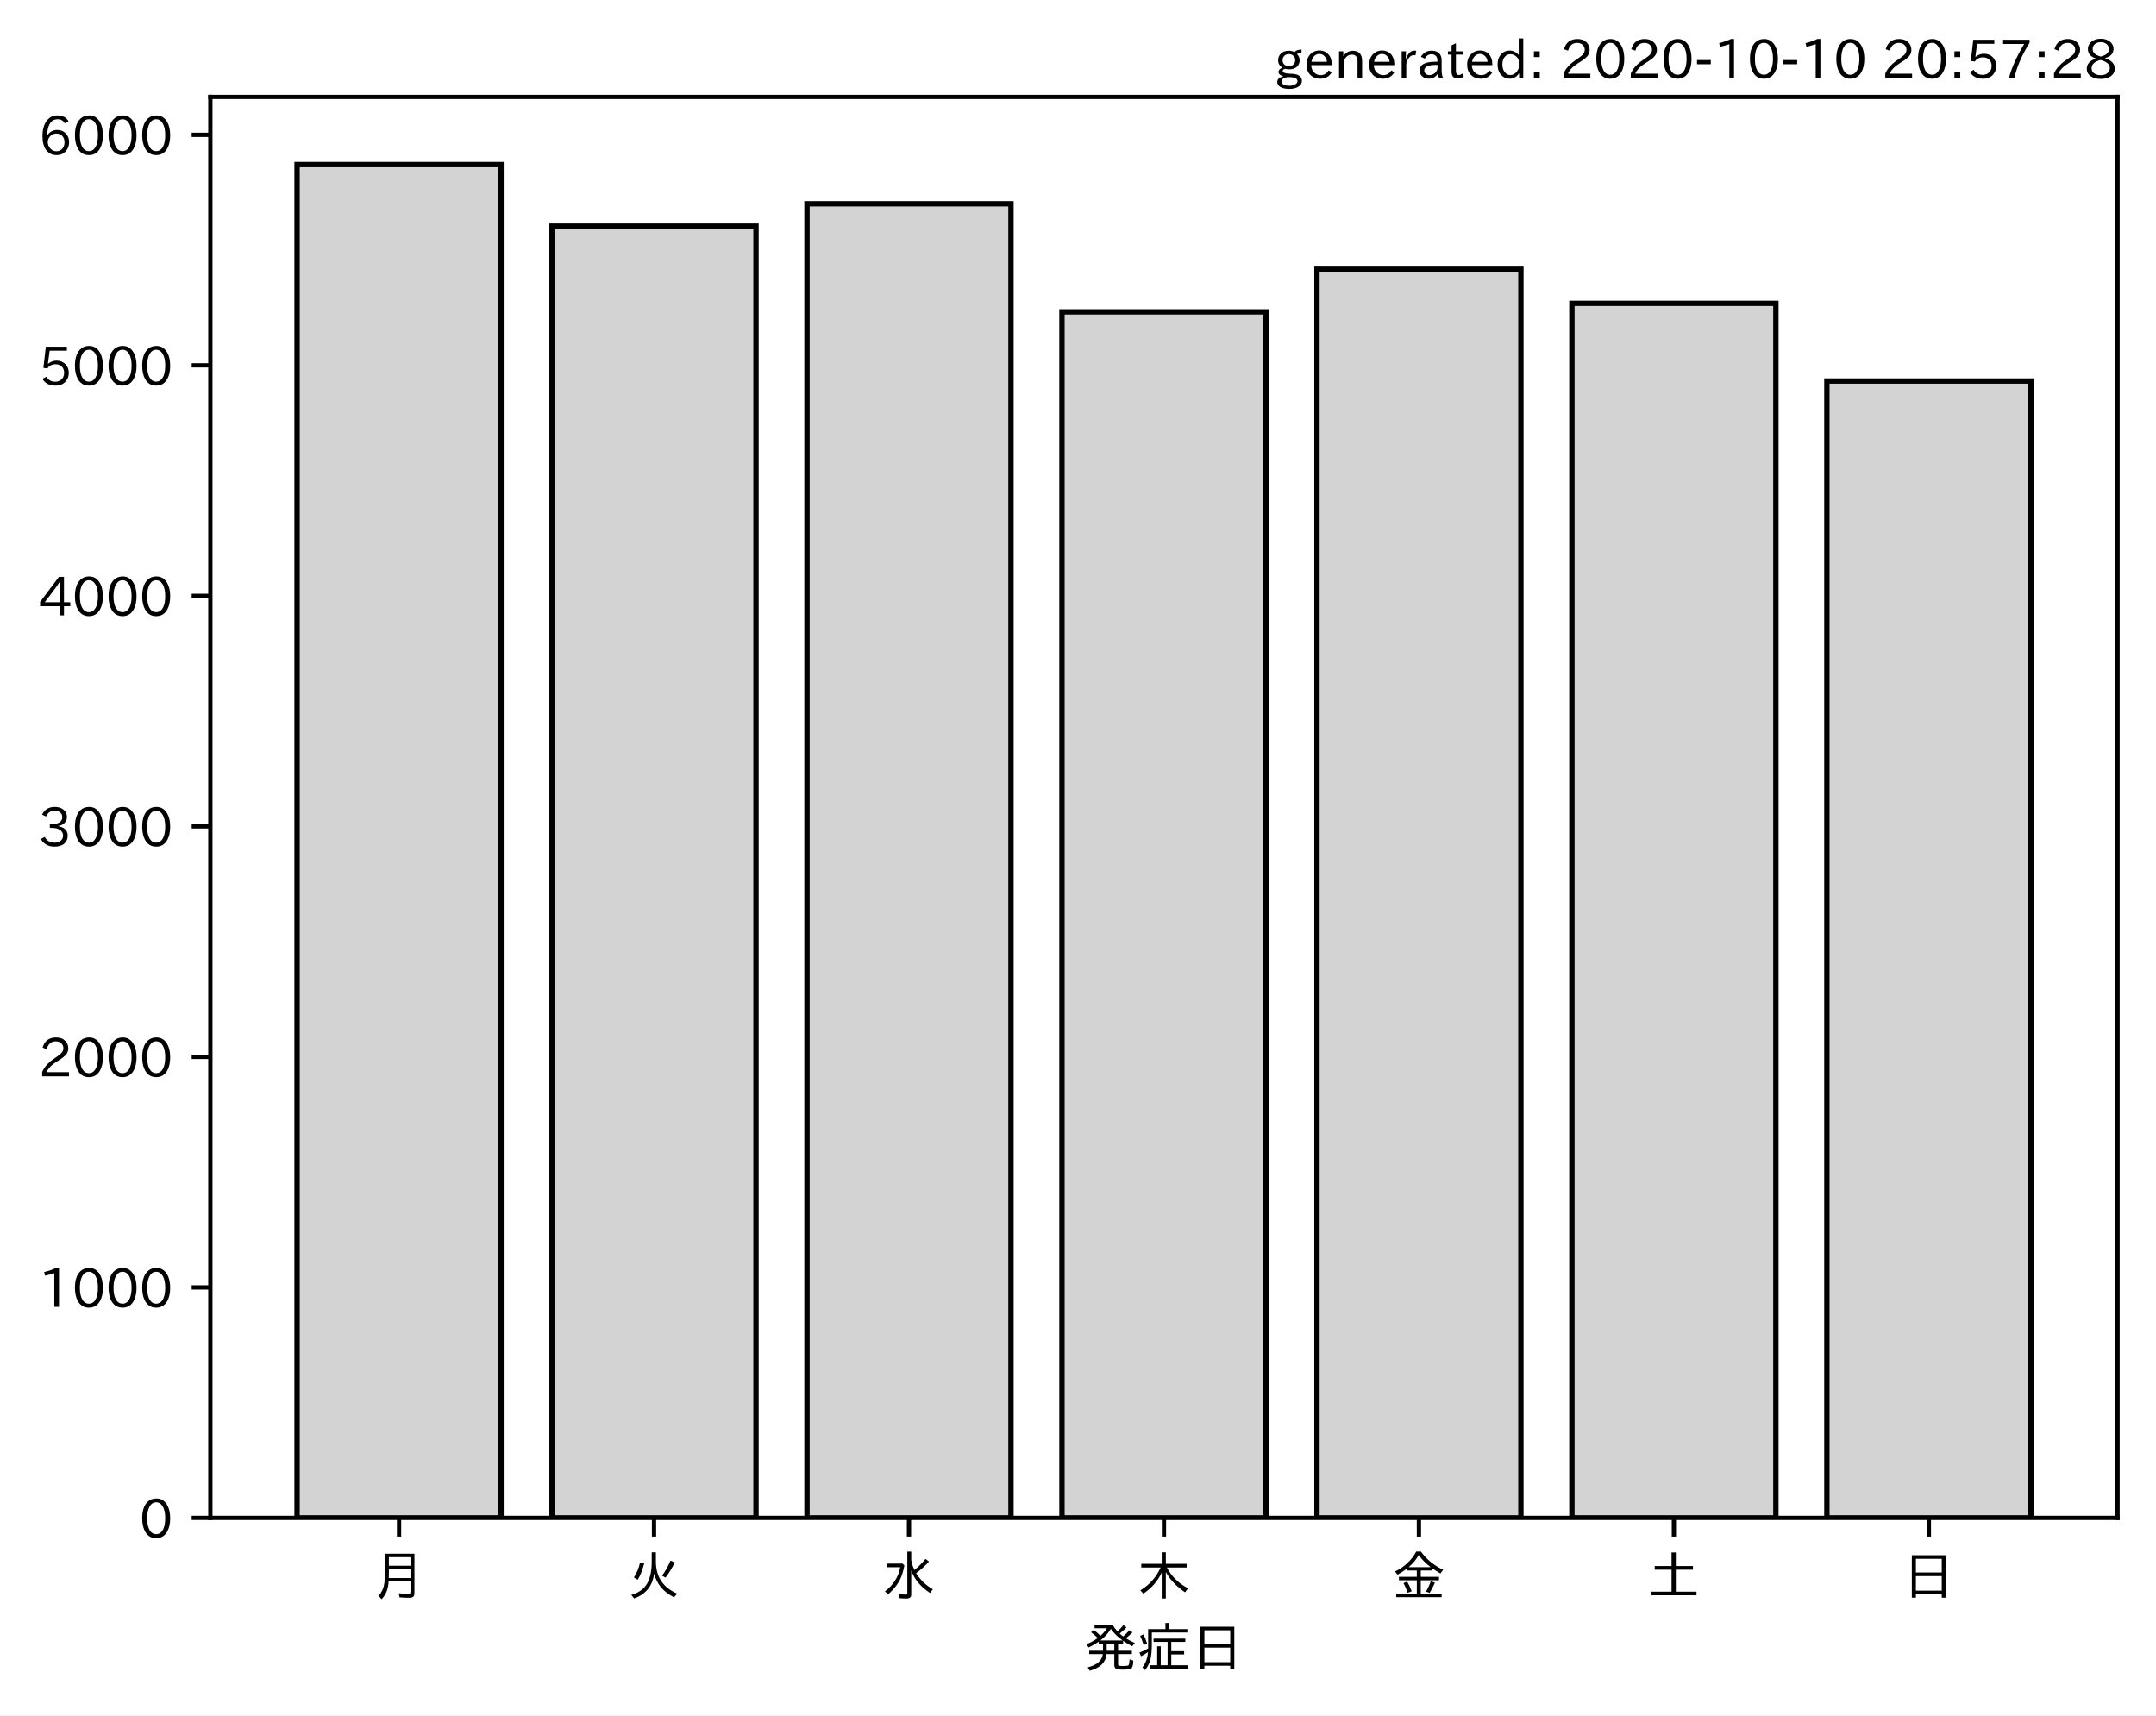
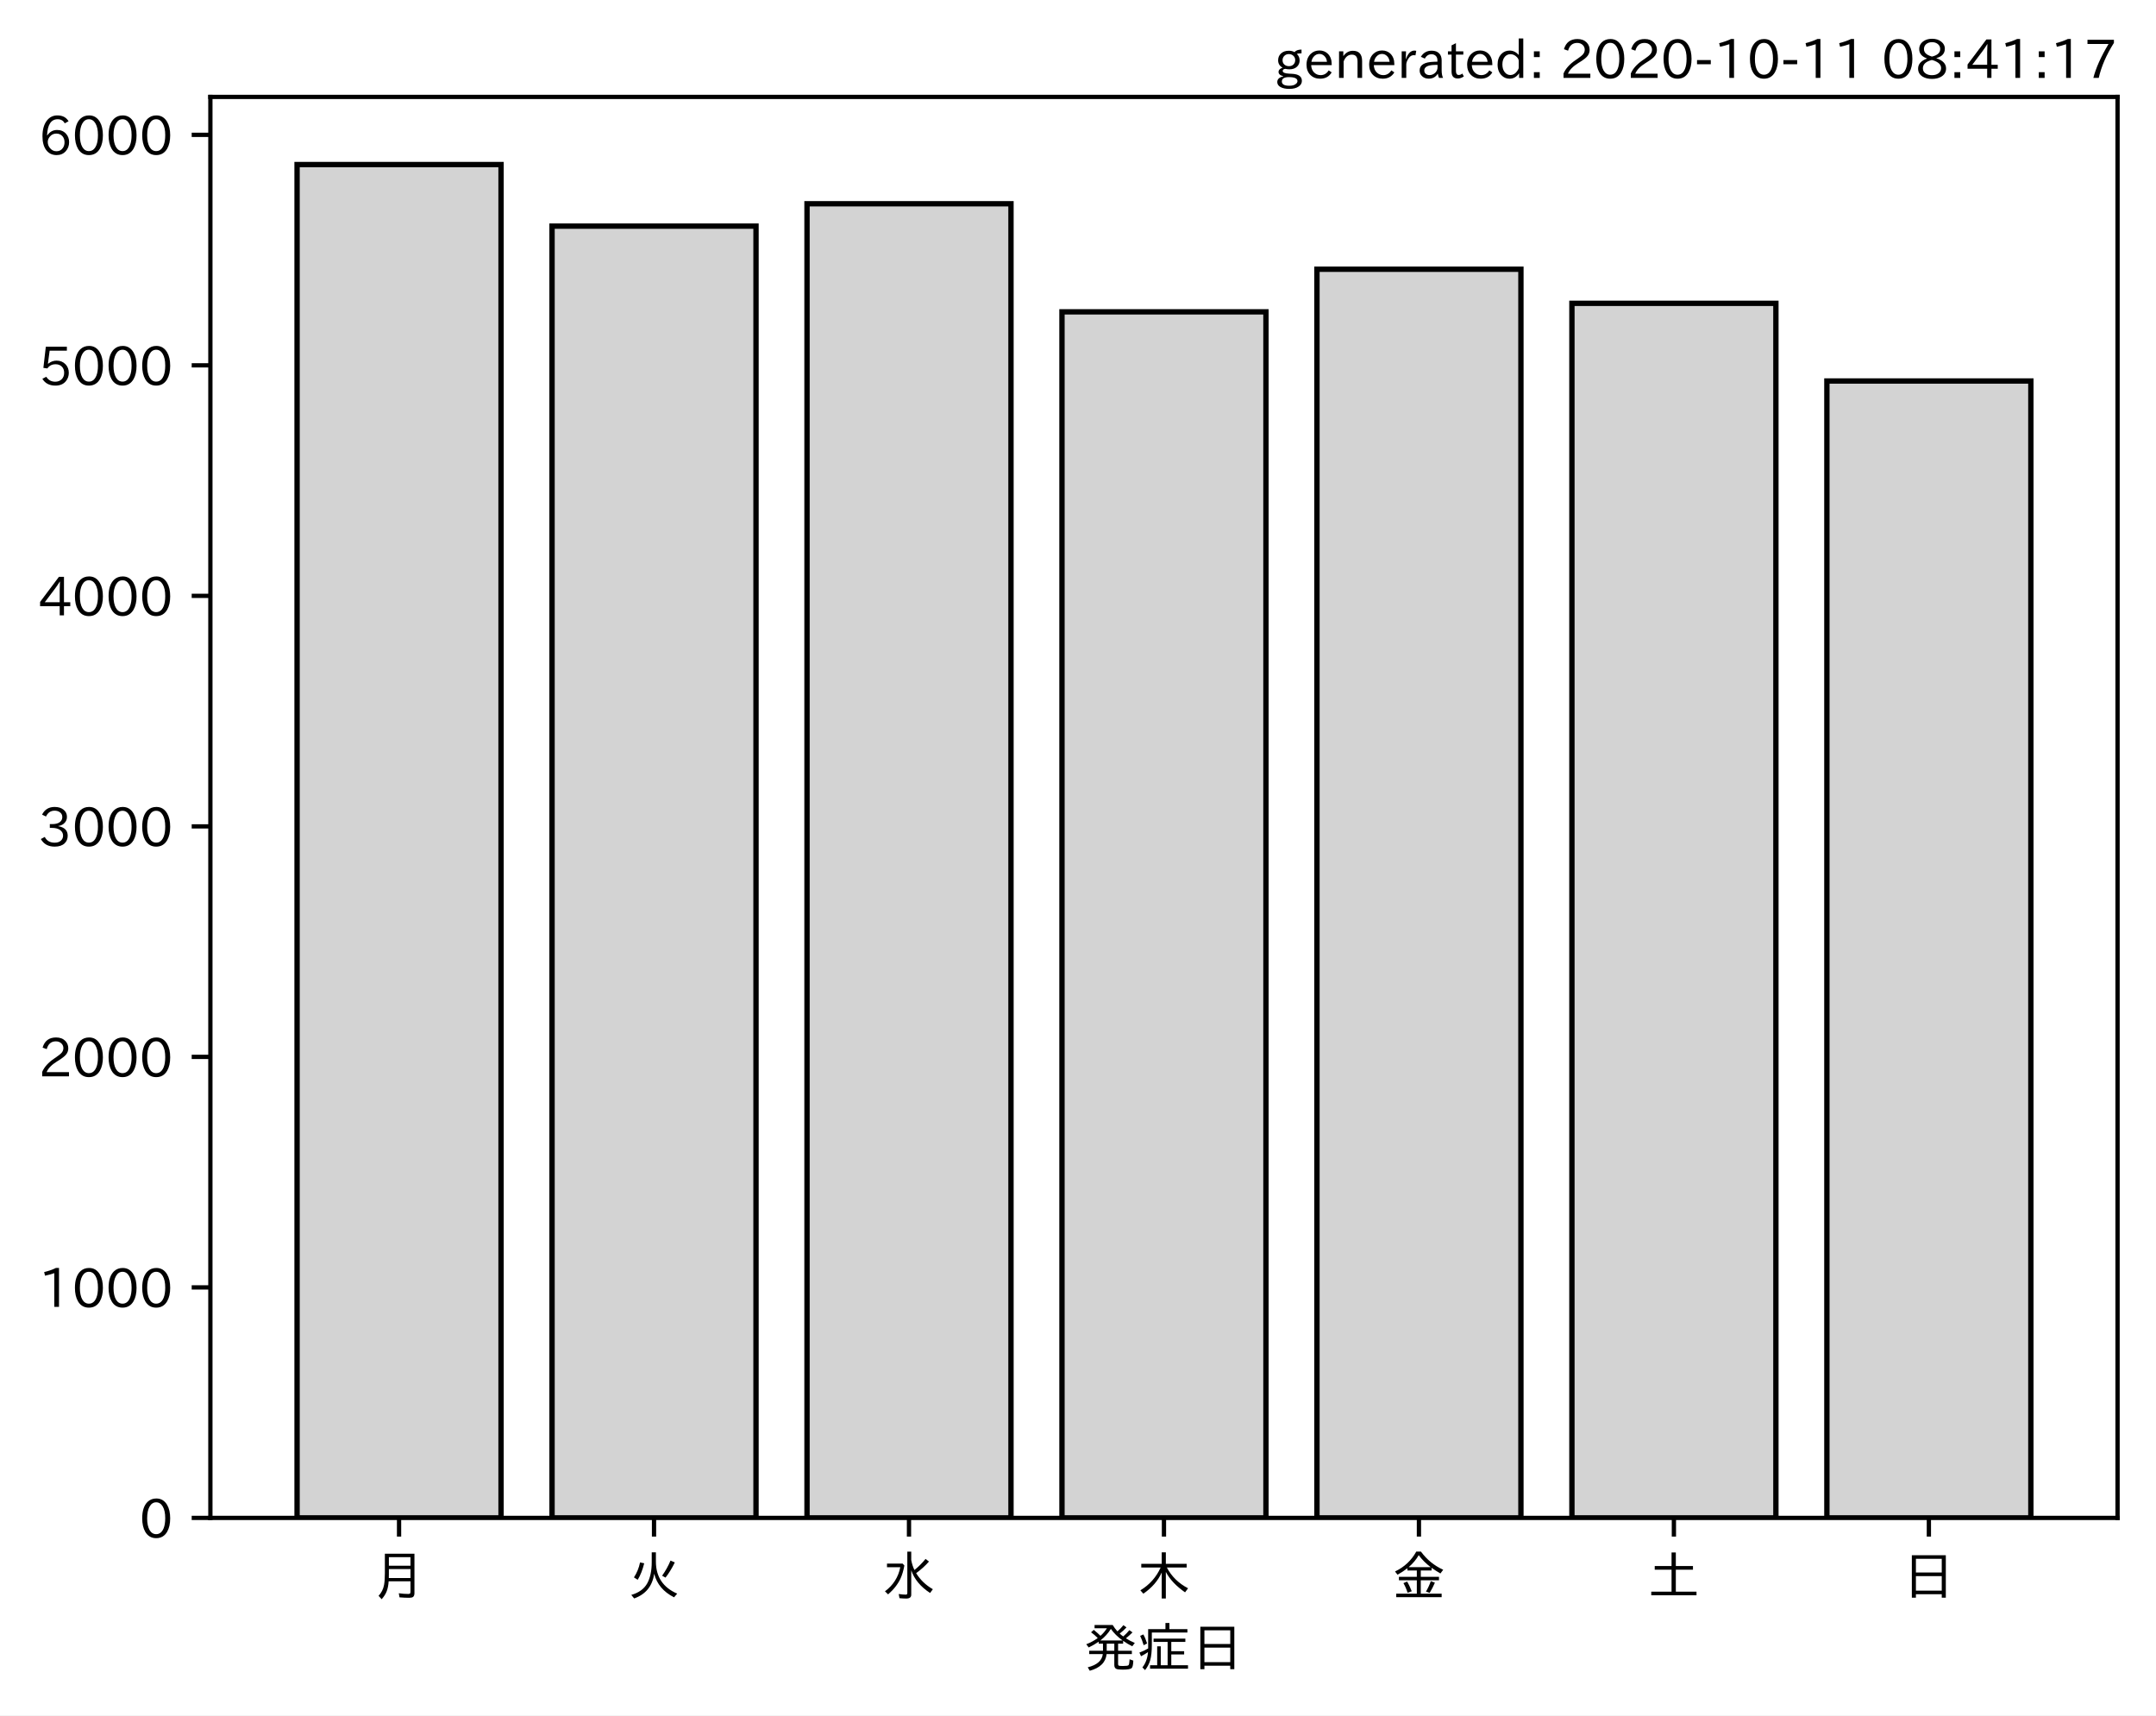
<svg xmlns="http://www.w3.org/2000/svg" xmlns:xlink="http://www.w3.org/1999/xlink" height="321.24pt" version="1.1" viewBox="0 0 403.714 321.24" width="403.714pt">
  <defs>
    <style type="text/css">*{stroke-linecap:butt;stroke-linejoin:round;}</style>
  </defs>
  <g id="figure_1">
    <g id="patch_1">
      <path d="M 0 321.24  L 403.714 321.24  L 403.714 0  L 0 0  z " style="fill:#ffffff;" />
    </g>
    <g id="axes_1">
      <g id="patch_2">
        <path d="M 39.394 284.259  L 396.514 284.259  L 396.514 18.147  L 39.394 18.147  z " style="fill:#ffffff;" />
      </g>
      <g id="patch_3">
-         <path clip-path="url(#p7fdfae98bf)" d="M 55.626 284.259  L 93.821 284.259  L 93.821 30.819  L 55.626 30.819  z " style="fill:#d3d3d3;stroke:#000000;stroke-linejoin:miter;" />
+         <path clip-path="url(#pb8730acaf9)" d="M 55.626 284.259  L 93.821 284.259  L 93.821 30.819  L 55.626 30.819  z " style="fill:#d3d3d3;stroke:#000000;stroke-linejoin:miter;" />
      </g>
      <g id="patch_4">
-         <path clip-path="url(#p7fdfae98bf)" d="M 103.37 284.259  L 141.564 284.259  L 141.564 42.345  L 103.37 42.345  z " style="fill:#d3d3d3;stroke:#000000;stroke-linejoin:miter;" />
+         <path clip-path="url(#pb8730acaf9)" d="M 103.37 284.259  L 141.564 284.259  L 141.564 42.345  L 103.37 42.345  z " style="fill:#d3d3d3;stroke:#000000;stroke-linejoin:miter;" />
      </g>
      <g id="patch_5">
-         <path clip-path="url(#p7fdfae98bf)" d="M 151.113 284.259  L 189.308 284.259  L 189.308 38.157  L 151.113 38.157  z " style="fill:#d3d3d3;stroke:#000000;stroke-linejoin:miter;" />
+         <path clip-path="url(#pb8730acaf9)" d="M 151.113 284.259  L 189.308 284.259  L 189.308 38.157  L 151.113 38.157  z " style="fill:#d3d3d3;stroke:#000000;stroke-linejoin:miter;" />
      </g>
      <g id="patch_6">
-         <path clip-path="url(#p7fdfae98bf)" d="M 198.856 284.259  L 237.051 284.259  L 237.051 58.403  L 198.856 58.403  z " style="fill:#d3d3d3;stroke:#000000;stroke-linejoin:miter;" />
+         <path clip-path="url(#pb8730acaf9)" d="M 198.856 284.259  L 237.051 284.259  L 237.051 58.403  L 198.856 58.403  z " style="fill:#d3d3d3;stroke:#000000;stroke-linejoin:miter;" />
      </g>
      <g id="patch_7">
-         <path clip-path="url(#p7fdfae98bf)" d="M 246.6 284.259  L 284.794 284.259  L 284.794 50.417  L 246.6 50.417  z " style="fill:#d3d3d3;stroke:#000000;stroke-linejoin:miter;" />
+         <path clip-path="url(#pb8730acaf9)" d="M 246.6 284.259  L 284.794 284.259  L 284.794 50.417  L 246.6 50.417  z " style="fill:#d3d3d3;stroke:#000000;stroke-linejoin:miter;" />
      </g>
      <g id="patch_8">
-         <path clip-path="url(#p7fdfae98bf)" d="M 294.343 284.259  L 332.538 284.259  L 332.538 56.806  L 294.343 56.806  z " style="fill:#d3d3d3;stroke:#000000;stroke-linejoin:miter;" />
+         <path clip-path="url(#pb8730acaf9)" d="M 294.343 284.259  L 332.538 284.259  L 332.538 56.806  L 294.343 56.806  z " style="fill:#d3d3d3;stroke:#000000;stroke-linejoin:miter;" />
      </g>
      <g id="patch_9">
-         <path clip-path="url(#p7fdfae98bf)" d="M 342.086 284.259  L 380.281 284.259  L 380.281 71.353  L 342.086 71.353  z " style="fill:#d3d3d3;stroke:#000000;stroke-linejoin:miter;" />
+         <path clip-path="url(#pb8730acaf9)" d="M 342.086 284.259  L 380.281 284.259  L 380.281 71.353  L 342.086 71.353  z " style="fill:#d3d3d3;stroke:#000000;stroke-linejoin:miter;" />
      </g>
      <g id="matplotlib.axis_1">
        <g id="xtick_1">
          <g id="line2d_1">
            <defs>
-               <path d="M 0 0  L 0 3.5  " id="m0c119e3bfe" style="stroke:#000000;stroke-width:0.8;" />
+               <path d="M 0 0  L 0 3.5  " id="m95a55f644c" style="stroke:#000000;stroke-width:0.8;" />
            </defs>
            <g>
-               <use style="stroke:#000000;stroke-width:0.8;" x="74.724" xlink:href="#m0c119e3bfe" y="284.259" />
+               <use style="stroke:#000000;stroke-width:0.8;" x="74.724" xlink:href="#m95a55f644c" y="284.259" />
            </g>
          </g>
          <g id="text_1">
            <g transform="translate(69.7238 298.7493)scale(0.1 -0.1)">
              <defs>
                <path d="M 78.812 77.875  L 78.812 4  Q 78.812 -1.219 76.078 -3.172  Q 73.969 -4.688 68.797 -4.688  Q 60.844 -4.688 50.828 -3.859  L 49.516 3.812  Q 58.594 2.484 67.094 2.484  Q 70.359 2.484 71.047 4.109  Q 71.391 4.891 71.391 6.844  L 71.391 26.125  L 30.516 26.125  Q 29.781 14.938 26.812 7.422  Q 24.031 0.094 17.438 -7.375  L 11.625 -0.984  Q 19.672 7.422 21.922 19.438  Q 23.438 27.688 23.438 41.406  L 23.438 77.875  z M 30.953 71.391  L 30.953 55.328  L 71.391 55.328  L 71.391 71.391  z M 30.953 49.125  L 30.953 39.938  Q 30.953 35.75 30.859 33.547  L 30.859 32.328  L 71.391 32.328  L 71.391 49.125  z " id="IPAexGothic-26376" />
              </defs>
              <use xlink:href="#IPAexGothic-26376" />
            </g>
          </g>
        </g>
        <g id="xtick_2">
          <g id="line2d_2">
            <g>
-               <use style="stroke:#000000;stroke-width:0.8;" x="122.467" xlink:href="#m0c119e3bfe" y="284.259" />
+               <use style="stroke:#000000;stroke-width:0.8;" x="122.467" xlink:href="#m95a55f644c" y="284.259" />
            </g>
          </g>
          <g id="text_2">
            <g transform="translate(117.4671 298.7493)scale(0.1 -0.1)">
              <defs>
                <path d="M 53.516 80.422  L 53.516 63.188  Q 53.516 20.359 93.406 3.078  L 87.5 -3.812  Q 57.672 11.328 50.297 40.375  Q 45.359 5.672 12.797 -5.906  L 7.422 0.688  Q 28.859 6.844 37.406 22.609  Q 45.703 37.844 45.703 62.016  L 45.703 80.422  z M 12.406 33.5  Q 20.703 46.141 23.828 61.531  L 31.641 59.906  Q 27 41.312 19.438 29  z M 65.141 36.625  Q 74.656 50.047 80.906 64.984  L 88.922 61.531  Q 81.109 45.406 71.531 33.109  z " id="IPAexGothic-28779" />
              </defs>
              <use xlink:href="#IPAexGothic-28779" />
            </g>
          </g>
        </g>
        <g id="xtick_3">
          <g id="line2d_3">
            <g>
-               <use style="stroke:#000000;stroke-width:0.8;" x="170.21" xlink:href="#m0c119e3bfe" y="284.259" />
+               <use style="stroke:#000000;stroke-width:0.8;" x="170.21" xlink:href="#m95a55f644c" y="284.259" />
            </g>
          </g>
          <g id="text_3">
            <g transform="translate(165.2104 298.7493)scale(0.1 -0.1)">
              <defs>
                <path d="M 54.203 65.922  Q 56.156 55.562 60.203 47.312  Q 71.578 56.453 81 68.109  L 87.406 63.188  Q 77.25 51.516 63.375 41.406  Q 75 22.609 94.672 11.375  L 89.5 4.297  Q 62.75 21.781 54.203 46.781  L 54.203 0.984  Q 54.203 -6.109 44.875 -6.109  Q 38.812 -6.109 32.172 -5.422  L 30.766 2.391  Q 38.422 1.219 44 1.219  Q 46.875 1.219 46.875 4.109  L 46.875 81.688  L 54.203 81.688  z M 8.797 59.281  L 38.094 59.281  L 41.359 55.766  Q 38.672 41.219 34.078 31.297  Q 26.656 15.375 10.891 1.703  L 4.984 7.422  Q 28.266 24.656 33.688 52.594  L 8.797 52.594  z " id="IPAexGothic-27700" />
              </defs>
              <use xlink:href="#IPAexGothic-27700" />
            </g>
          </g>
        </g>
        <g id="xtick_4">
          <g id="line2d_4">
            <g>
-               <use style="stroke:#000000;stroke-width:0.8;" x="217.954" xlink:href="#m0c119e3bfe" y="284.259" />
+               <use style="stroke:#000000;stroke-width:0.8;" x="217.954" xlink:href="#m95a55f644c" y="284.259" />
            </g>
          </g>
          <g id="text_4">
            <g transform="translate(212.9538 298.7493)scale(0.1 -0.1)">
              <defs>
                <path d="M 55.422 52  Q 68.5 27 95.125 13.094  L 89.5 5.516  Q 64.594 22.797 53.516 43.703  L 53.516 -6  L 45.797 -6  L 45.797 42.672  Q 35.5 19.578 11.422 2.984  L 5.812 9.281  Q 31.453 24.75 43.797 52  L 7.516 52  L 7.516 58.891  L 45.797 58.891  L 45.797 80.469  L 53.516 80.469  L 53.516 58.891  L 92.531 58.891  L 92.531 52  z " id="IPAexGothic-26408" />
              </defs>
              <use xlink:href="#IPAexGothic-26408" />
            </g>
          </g>
        </g>
        <g id="xtick_5">
          <g id="line2d_5">
            <g>
-               <use style="stroke:#000000;stroke-width:0.8;" x="265.697" xlink:href="#m0c119e3bfe" y="284.259" />
+               <use style="stroke:#000000;stroke-width:0.8;" x="265.697" xlink:href="#m95a55f644c" y="284.259" />
            </g>
          </g>
          <g id="text_5">
            <g transform="translate(260.6971 298.7493)scale(0.1 -0.1)">
              <defs>
                <path d="M 53.469 46.391  L 53.469 34.516  L 87.547 34.516  L 87.547 28.125  L 53.469 28.125  L 53.469 2.984  L 92.531 2.984  L 92.531 -3.516  L 7.516 -3.516  L 7.516 2.984  L 46.047 2.984  L 46.047 28.125  L 12.547 28.125  L 12.547 34.516  L 46.047 34.516  L 46.047 46.391  L 28.422 46.391  L 28.422 50.688  Q 19.734 43.891 9.906 38.531  L 5.219 44.578  Q 31.344 56.984 45.016 81.781  L 53.766 81.781  Q 70.359 59.234 95.453 47.797  L 90.234 40.828  Q 81.547 45.844 73.641 51.469  L 73.641 46.391  z M 72.016 52.688  Q 59.078 62.406 49.562 75.094  Q 42.828 63.141 30.812 52.688  z M 28.719 4.688  Q 26.078 13.719 21 22.797  L 27.875 25.688  Q 31.938 19.188 36.531 7.516  z M 63.188 6.891  Q 68.797 16.406 72.219 26.516  L 79.891 23.578  Q 75.922 14.156 70.125 4.5  z " id="IPAexGothic-37329" />
              </defs>
              <use xlink:href="#IPAexGothic-37329" />
            </g>
          </g>
        </g>
        <g id="xtick_6">
          <g id="line2d_6">
            <g>
-               <use style="stroke:#000000;stroke-width:0.8;" x="313.44" xlink:href="#m0c119e3bfe" y="284.259" />
+               <use style="stroke:#000000;stroke-width:0.8;" x="313.44" xlink:href="#m95a55f644c" y="284.259" />
            </g>
          </g>
          <g id="text_6">
            <g transform="translate(308.4404 298.7493)scale(0.1 -0.1)">
              <defs>
                <path d="M 45.609 54.781  L 45.609 80.172  L 53.609 80.172  L 53.609 54.781  L 85.688 54.781  L 85.688 47.906  L 53.609 47.906  L 53.609 6.781  L 92.328 6.781  L 92.328 0  L 7.625 0  L 7.625 6.781  L 45.609 6.781  L 45.609 47.906  L 14.109 47.906  L 14.109 54.781  z " id="IPAexGothic-22303" />
              </defs>
              <use xlink:href="#IPAexGothic-22303" />
            </g>
          </g>
        </g>
        <g id="xtick_7">
          <g id="line2d_7">
            <g>
-               <use style="stroke:#000000;stroke-width:0.8;" x="361.184" xlink:href="#m0c119e3bfe" y="284.259" />
+               <use style="stroke:#000000;stroke-width:0.8;" x="361.184" xlink:href="#m95a55f644c" y="284.259" />
            </g>
          </g>
          <g id="text_7">
            <g transform="translate(356.1837 298.7493)scale(0.1 -0.1)">
              <defs>
                <path d="M 81.734 75  L 81.734 -4.5  L 74.125 -4.5  L 74.125 2  L 25.734 2  L 25.734 -4.5  L 18.109 -4.5  L 18.109 75  z M 25.734 68.312  L 25.734 42.672  L 74.125 42.672  L 74.125 68.312  z M 25.734 35.891  L 25.734 8.688  L 74.125 8.688  L 74.125 35.891  z " id="IPAexGothic-26085" />
              </defs>
              <use xlink:href="#IPAexGothic-26085" />
            </g>
          </g>
        </g>
        <g id="text_8">
          <g transform="translate(202.9538 312.1399)scale(0.1 -0.1)">
            <defs>
              <path d="M 73.734 56.844  Q 80.609 62.75 85.203 68.609  L 91.109 64.406  Q 84.469 57.812 78.719 53.328  Q 85.938 48.688 95.406 44.625  L 90.625 38.375  Q 81.734 42.781 73.531 48.641  L 73.531 43.312  L 64.109 43.312  L 64.109 29.984  L 89.891 29.984  L 89.891 23.781  L 64.109 23.781  L 64.109 5.609  Q 64.109 2.484 65.719 2.047  Q 67.391 1.469 73.094 1.469  Q 82.125 1.469 83.594 2.984  Q 85.062 4.438 85.5 11.969  Q 85.5 13.484 85.594 14.062  L 92.625 11.578  Q 92.188 0.391 89.703 -2.203  Q 87.062 -5.328 72.609 -5.328  Q 63.812 -5.328 60.938 -4  Q 57.031 -2.344 57.031 3.328  L 57.031 23.781  L 42.578 23.781  Q 40.188 0.531 11.078 -7.422  L 7.281 -0.984  Q 33.25 5.422 35.5 23.781  L 10.016 23.781  L 10.016 29.984  L 35.797 29.984  L 35.797 43.312  L 27.781 43.312  L 27.781 47.016  Q 19.734 41.359 9.078 36.188  L 4.5 42.188  Q 16.312 46.734 25.984 53.812  Q 19.828 60.156 13.484 64.594  L 18.609 69.141  Q 26.516 62.594 31.109 58.016  Q 38.031 64.062 43.172 72.125  L 20.062 72.125  L 20.062 78.219  L 54 78.219  Q 58.203 71.344 62.891 66.312  Q 69.094 71.625 74.031 77.938  L 79.828 73.734  Q 74.172 67.625 67.094 62.203  Q 70.406 59.078 73.734 56.844  z M 57.031 43.312  L 42.781 43.312  L 42.781 29.984  L 57.031 29.984  z M 30.906 49.312  L 72.516 49.312  Q 58.688 59.281 50.594 71  Q 43.219 58.891 30.906 49.312  z " id="IPAexGothic-30330" />
              <path d="M 63.719 2.875  L 95.016 2.875  L 95.016 -3.516  L 23.969 -3.516  L 23.969 2.875  L 37.312 2.875  L 37.312 38.281  L 44 38.281  L 44 2.875  L 56.844 2.875  L 56.844 46.578  L 30.516 46.578  L 30.516 52.781  L 90.047 52.781  L 90.047 46.578  L 63.719 46.578  L 63.719 29.203  L 87.797 29.203  L 87.797 23.094  L 63.719 23.094  z M 60.203 70.516  L 93.891 70.516  L 93.891 64.109  L 27.297 64.109  L 27.297 41.406  Q 27.297 23.141 24.219 12.203  Q 21.391 2.25 14.594 -6.203  L 9.625 -1.172  Q 18.75 10.359 20.125 27.484  Q 15.438 24.125 7.078 19.734  L 4 26.609  Q 12.312 29.594 20.406 34.328  L 20.406 37.891  L 20.406 70.516  L 52.781 70.516  L 52.781 81.984  L 60.203 81.984  z M 12.016 40.375  Q 8.891 50.781 5.422 57.906  L 11.375 60.594  Q 15.234 53.859 18.406 43.703  z " id="IPAexGothic-30151" />
            </defs>
            <use xlink:href="#IPAexGothic-30330" />
            <use x="100" xlink:href="#IPAexGothic-30151" />
            <use x="200" xlink:href="#IPAexGothic-26085" />
          </g>
        </g>
      </g>
      <g id="matplotlib.axis_2">
        <g id="ytick_1">
          <g id="line2d_8">
            <defs>
-               <path d="M 0 0  L -3.5 0  " id="m5aa576e02b" style="stroke:#000000;stroke-width:0.8;" />
+               <path d="M 0 0  L -3.5 0  " id="me5628b52e9" style="stroke:#000000;stroke-width:0.8;" />
            </defs>
            <g>
-               <use style="stroke:#000000;stroke-width:0.8;" x="39.394" xlink:href="#m5aa576e02b" y="284.259" />
+               <use style="stroke:#000000;stroke-width:0.8;" x="39.394" xlink:href="#me5628b52e9" y="284.259" />
            </g>
          </g>
          <g id="text_9">
            <g transform="translate(26.09531 288.0039)scale(0.1 -0.1)">
              <defs>
                <path d="M 31.844 73.828  Q 45.016 73.828 52.094 61.625  Q 57.719 51.953 57.719 36.625  Q 57.719 21.438 52.094 11.578  Q 45.125 -0.484 31.5 -0.484  Q 17.922 -0.484 10.938 11.578  Q 5.328 21.438 5.328 36.719  Q 5.328 58.016 15.625 67.719  Q 22.172 73.828 31.844 73.828  z M 31.5 66.656  Q 23.688 66.656 19.188 58.734  Q 14.594 50.734 14.594 36.625  Q 14.594 22.75 19.094 14.797  Q 23.641 6.984 31.5 6.984  Q 40.922 6.984 45.453 18.016  Q 48.438 25.344 48.438 37.109  Q 48.438 50.875 43.844 58.734  Q 39.203 66.656 31.5 66.656  z " id="IPAexGothic-48" />
              </defs>
              <use xlink:href="#IPAexGothic-48" />
            </g>
          </g>
        </g>
        <g id="ytick_2">
          <g id="line2d_9">
            <g>
-               <use style="stroke:#000000;stroke-width:0.8;" x="39.394" xlink:href="#m5aa576e02b" y="241.091" />
+               <use style="stroke:#000000;stroke-width:0.8;" x="39.394" xlink:href="#me5628b52e9" y="241.091" />
            </g>
          </g>
          <g id="text_10">
            <g transform="translate(7.2 244.8358)scale(0.1 -0.1)">
              <defs>
                <path d="M 38.484 0.984  L 29.688 0.984  L 29.688 64.109  Q 21.438 61.281 12.312 59.328  L 10.688 66.109  Q 23.734 69.391 32.906 73.922  L 38.484 73.922  z " id="IPAexGothic-49" />
              </defs>
              <use xlink:href="#IPAexGothic-49" />
              <use x="62.988" xlink:href="#IPAexGothic-48" />
              <use x="125.977" xlink:href="#IPAexGothic-48" />
              <use x="188.965" xlink:href="#IPAexGothic-48" />
            </g>
          </g>
        </g>
        <g id="ytick_3">
          <g id="line2d_10">
            <g>
-               <use style="stroke:#000000;stroke-width:0.8;" x="39.394" xlink:href="#m5aa576e02b" y="197.922" />
+               <use style="stroke:#000000;stroke-width:0.8;" x="39.394" xlink:href="#me5628b52e9" y="197.922" />
            </g>
          </g>
          <g id="text_11">
            <g transform="translate(7.2 201.6677)scale(0.1 -0.1)">
              <defs>
                <path d="M 57.172 0.984  L 6.984 0.984  L 6.984 9.281  Q 12.891 23.047 29.594 34.422  L 32.375 36.281  Q 40.922 42.141 43.609 45.406  Q 46.688 49.266 46.688 53.812  Q 46.688 58.938 43.062 62.547  Q 39.062 66.547 32.562 66.547  Q 19.531 66.547 15.484 52  L 7.766 54.781  Q 13.328 73.828 33.062 73.828  Q 43.844 73.828 50.25 67.438  Q 55.859 61.672 55.859 53.516  Q 55.859 47.469 52.25 42.531  Q 48.922 37.75 36.969 30.281  L 34.859 29  Q 19.625 19.578 15.281 8.891  L 57.172 8.891  z " id="IPAexGothic-50" />
              </defs>
              <use xlink:href="#IPAexGothic-50" />
              <use x="62.988" xlink:href="#IPAexGothic-48" />
              <use x="125.977" xlink:href="#IPAexGothic-48" />
              <use x="188.965" xlink:href="#IPAexGothic-48" />
            </g>
          </g>
        </g>
        <g id="ytick_4">
          <g id="line2d_11">
            <g>
-               <use style="stroke:#000000;stroke-width:0.8;" x="39.394" xlink:href="#m5aa576e02b" y="154.754" />
+               <use style="stroke:#000000;stroke-width:0.8;" x="39.394" xlink:href="#me5628b52e9" y="154.754" />
            </g>
          </g>
          <g id="text_12">
            <g transform="translate(7.2 158.4996)scale(0.1 -0.1)">
              <defs>
                <path d="M 37.203 37.797  Q 54.781 34.625 54.781 19.969  Q 54.781 11.188 48.875 5.562  Q 42.328 -0.484 30.375 -0.484  Q 12.453 -0.484 4.5 13.766  L 11.812 17.672  Q 17.328 6.891 30.281 6.891  Q 37.891 6.891 42.094 10.797  Q 46.094 14.5 46.094 20.172  Q 46.094 26.859 40.094 30.906  Q 34.625 34.578 25.688 34.578  L 21.297 34.578  L 21.297 41.703  L 25.875 41.703  Q 34.859 41.703 39.594 45.125  Q 44.672 48.734 44.672 54.828  Q 44.672 61.469 38.969 64.656  Q 35.297 66.844 30.172 66.844  Q 19.344 66.844 14.109 55.906  L 6.781 59.422  Q 14.016 73.828 30.281 73.828  Q 40.578 73.828 46.969 68.656  Q 53.375 63.578 53.375 55.219  Q 53.375 47.312 47.172 42.281  Q 43.172 39.062 37.203 38.188  z " id="IPAexGothic-51" />
              </defs>
              <use xlink:href="#IPAexGothic-51" />
              <use x="62.988" xlink:href="#IPAexGothic-48" />
              <use x="125.977" xlink:href="#IPAexGothic-48" />
              <use x="188.965" xlink:href="#IPAexGothic-48" />
            </g>
          </g>
        </g>
        <g id="ytick_5">
          <g id="line2d_12">
            <g>
-               <use style="stroke:#000000;stroke-width:0.8;" x="39.394" xlink:href="#m5aa576e02b" y="111.586" />
+               <use style="stroke:#000000;stroke-width:0.8;" x="39.394" xlink:href="#me5628b52e9" y="111.586" />
            </g>
          </g>
          <g id="text_13">
            <g transform="translate(7.2 115.3315)scale(0.1 -0.1)">
              <defs>
                <path d="M 59.578 18.109  L 47.797 18.109  L 47.797 0.984  L 39.797 0.984  L 39.797 18.109  L 3.078 18.109  L 3.078 26.125  L 38.375 73.094  L 47.797 73.094  L 47.797 25.531  L 59.578 25.531  z M 40.281 64.203  L 39.984 64.203  Q 35.594 57.125 31.297 51.312  L 11.859 25.531  L 39.797 25.531  L 39.797 49.125  Q 39.797 54.391 40.281 64.203  z " id="IPAexGothic-52" />
              </defs>
              <use xlink:href="#IPAexGothic-52" />
              <use x="62.988" xlink:href="#IPAexGothic-48" />
              <use x="125.977" xlink:href="#IPAexGothic-48" />
              <use x="188.965" xlink:href="#IPAexGothic-48" />
            </g>
          </g>
        </g>
        <g id="ytick_6">
          <g id="line2d_13">
            <g>
-               <use style="stroke:#000000;stroke-width:0.8;" x="39.394" xlink:href="#m5aa576e02b" y="68.418" />
+               <use style="stroke:#000000;stroke-width:0.8;" x="39.394" xlink:href="#me5628b52e9" y="68.418" />
            </g>
          </g>
          <g id="text_14">
            <g transform="translate(7.2 72.16336)scale(0.1 -0.1)">
              <defs>
                <path d="M 18.406 40.672  Q 25.531 46.297 33.938 46.297  Q 44 46.297 50.641 39.5  Q 56.844 33.016 56.844 23.391  Q 56.844 14.656 51.516 8.016  Q 44.828 -0.484 31.734 -0.484  Q 14.984 -0.484 7.328 12.25  L 14.656 16.062  Q 20.453 6.781 31.453 6.781  Q 38.531 6.781 43.266 11.188  Q 48.141 15.828 48.141 23.484  Q 48.141 30.719 43.844 35.016  Q 39.359 39.5 32.125 39.5  Q 21.969 39.5 16.75 31.688  L 9.234 32.672  L 13.812 72.406  L 53.219 72.406  L 53.219 64.891  L 20.953 64.891  L 17.719 40.672  z " id="IPAexGothic-53" />
              </defs>
              <use xlink:href="#IPAexGothic-53" />
              <use x="62.988" xlink:href="#IPAexGothic-48" />
              <use x="125.977" xlink:href="#IPAexGothic-48" />
              <use x="188.965" xlink:href="#IPAexGothic-48" />
            </g>
          </g>
        </g>
        <g id="ytick_7">
          <g id="line2d_14">
            <g>
-               <use style="stroke:#000000;stroke-width:0.8;" x="39.394" xlink:href="#m5aa576e02b" y="25.25" />
+               <use style="stroke:#000000;stroke-width:0.8;" x="39.394" xlink:href="#me5628b52e9" y="25.25" />
            </g>
          </g>
          <g id="text_15">
            <g transform="translate(7.2 28.99525)scale(0.1 -0.1)">
              <defs>
                <path d="M 16.5 36.375  Q 23.578 46.578 34.906 46.578  Q 45.406 46.578 51.812 39.266  Q 57.422 32.906 57.422 23.781  Q 57.422 13.812 51.125 6.781  Q 44.578 -0.484 34.031 -0.484  Q 21.484 -0.484 14.406 9.078  Q 7.516 18.406 7.516 34.812  Q 7.516 53.516 15.828 64.203  Q 23.344 73.828 35.5 73.828  Q 49.859 73.828 56.391 62.891  L 49.219 58.984  Q 45.219 66.656 35.938 66.656  Q 17.484 66.656 16.109 36.375  z M 33.453 39.797  Q 26.312 39.797 21.625 34.469  Q 17.438 29.688 17.438 24.078  Q 17.438 18.062 21.141 13.188  Q 26.125 6.688 33.734 6.688  Q 41.703 6.688 45.953 13.188  Q 48.828 17.625 48.828 23.484  Q 48.828 30.375 45.016 34.812  Q 40.625 39.797 33.453 39.797  z " id="IPAexGothic-54" />
              </defs>
              <use xlink:href="#IPAexGothic-54" />
              <use x="62.988" xlink:href="#IPAexGothic-48" />
              <use x="125.977" xlink:href="#IPAexGothic-48" />
              <use x="188.965" xlink:href="#IPAexGothic-48" />
            </g>
          </g>
        </g>
      </g>
      <g id="patch_10">
        <path d="M 39.394 284.259  L 39.394 18.147  " style="fill:none;stroke:#000000;stroke-linecap:square;stroke-linejoin:miter;stroke-width:0.8;" />
      </g>
      <g id="patch_11">
        <path d="M 396.514 284.259  L 396.514 18.147  " style="fill:none;stroke:#000000;stroke-linecap:square;stroke-linejoin:miter;stroke-width:0.8;" />
      </g>
      <g id="patch_12">
        <path d="M 39.394 284.259  L 396.514 284.259  " style="fill:none;stroke:#000000;stroke-linecap:square;stroke-linejoin:miter;stroke-width:0.8;" />
      </g>
      <g id="patch_13">
        <path d="M 39.394 18.147  L 396.514 18.147  " style="fill:none;stroke:#000000;stroke-linecap:square;stroke-linejoin:miter;stroke-width:0.8;" />
      </g>
    </g>
    <g id="text_16">
      <g transform="translate(238.6184 14.69063)scale(0.1 -0.1)">
        <defs>
          <path d="M 20.797 17.969  Q 15.719 17.531 15.719 14.062  Q 15.719 9.578 27.547 8.984  L 33.297 8.688  Q 51.609 7.766 51.609 -4.594  Q 51.609 -10.938 45.703 -14.984  Q 39.359 -19.578 28.031 -19.578  Q 17.781 -19.578 11.531 -16.062  Q 5.516 -12.641 5.516 -6.688  Q 5.516 1.312 16.797 3.859  L 16.797 4.203  Q 7.906 6.453 7.906 12.156  Q 7.906 17.438 15.531 20.266  Q 7.125 24.609 7.125 34.078  Q 7.125 41.406 12.016 46.297  Q 17.625 51.906 27.156 51.906  Q 33.203 51.906 37.844 49.266  Q 41.406 53.953 50.922 54.109  L 50.922 47.078  Q 44.344 46.922 42.234 45.906  Q 47.406 40.828 47.406 33.891  Q 47.406 27 42.719 22.266  Q 37.5 17.094 28.328 17.094  Q 24.422 17.094 20.797 17.969  z M 27.094 45.609  Q 22.016 45.609 18.703 42.281  Q 15.438 39.016 15.438 34.078  Q 15.438 29.25 18.5 26.312  Q 21.828 23 27.438 23  Q 32.719 23 35.891 26.219  Q 39.109 29.391 39.109 34.422  Q 39.109 39.016 35.891 42.188  Q 32.516 45.609 27.094 45.609  z M 27.391 2.484  Q 14.109 2.484 14.109 -5.719  Q 14.109 -13.672 28.125 -13.672  Q 37.156 -13.672 41.219 -9.469  Q 43.312 -7.516 43.312 -4.891  Q 43.312 2.484 27.391 2.484  z " id="IPAexGothic-103" />
          <path d="M 13.484 24.906  Q 13.922 16.266 18.891 11.281  Q 23.969 6.203 31.203 6.203  Q 40.719 6.203 46.297 15.094  L 51.906 11.375  Q 44.828 -0.484 30.172 -0.484  Q 19.094 -0.484 11.969 6.594  Q 4.781 13.812 4.781 25.641  Q 4.781 38.188 12.312 45.703  Q 19 52.391 29 52.391  Q 38.422 52.391 44.781 46.188  Q 51.906 38.969 51.906 26.906  L 51.906 24.906  z M 43.062 31.203  Q 42.328 37.984 38.281 41.891  Q 34.281 45.906 28.812 45.906  Q 22.469 45.906 17.969 40.484  Q 14.891 36.812 13.969 31.203  z " id="IPAexGothic-101" />
          <path d="M 52 0.984  L 43.406 0.984  L 43.406 31.891  Q 43.406 44.578 32.906 44.578  Q 22.312 44.578 17.391 31.891  L 17.391 0.984  L 8.797 0.984  L 8.797 50.781  L 16.797 50.781  L 16.797 41.797  Q 23.828 51.812 34.719 51.812  Q 52 51.812 52 32.375  z " id="IPAexGothic-110" />
          <path d="M 36.078 51.812  L 34.578 43.266  Q 32.906 43.609 31.594 43.609  Q 25.828 43.609 22.078 38.188  Q 17.391 31.344 17.391 26.172  L 17.391 0.984  L 8.797 0.984  L 8.797 50.781  L 16.891 50.781  L 16.5 35.984  L 16.703 35.984  Q 22.219 52.203 32.766 52.203  Q 34.469 52.203 36.078 51.812  z " id="IPAexGothic-114" />
          <path d="M 49.312 0.984  L 41.75 0.984  Q 39.984 4.734 39.547 8.688  L 39.203 8.688  Q 33.547 -0.391 22.312 -0.391  Q 14.594 -0.391 9.719 4.5  Q 5.422 8.797 5.422 14.984  Q 5.422 30.422 32.031 31.203  L 38.719 31.391  L 38.719 33.984  Q 38.719 39.203 35.75 42.188  Q 32.625 45.312 27.734 45.312  Q 19.344 45.312 15.141 37.156  L 7.719 40.578  Q 14.656 52 27.938 52  Q 37.109 52 42.047 46.875  Q 46.625 42.281 46.625 33.891  L 46.625 15.578  Q 46.625 6.25 49.312 0.984  z M 38.922 25.391  L 33.453 25.297  Q 14.109 24.859 14.109 14.891  Q 14.109 11.375 16.406 9.078  Q 19.234 6.297 23.828 6.297  Q 30.219 6.297 34.906 10.984  Q 38.922 15.141 38.922 21  z " id="IPAexGothic-97" />
          <path d="M 33.203 3.766  Q 27.641 -0.094 21.828 -0.094  Q 10.203 -0.094 10.203 12.984  L 10.203 44.672  L 3.422 44.672  L 3.422 50.781  L 10.203 50.781  L 10.203 61.969  L 18.406 66.062  L 18.406 50.781  L 32.234 50.781  L 32.234 44.672  L 18.406 44.672  L 18.406 14.156  Q 18.406 6.5 23.641 6.5  Q 27.156 6.5 30.328 9.188  z " id="IPAexGothic-116" />
          <path d="M 52.984 0.984  L 45.172 0.984  L 45.172 9.672  Q 38.141 -0.484 27.391 -0.484  Q 18.453 -0.484 12.312 5.812  Q 4.891 13.188 4.891 25.984  Q 4.891 38.531 12.062 45.906  Q 18.266 52.203 27.391 52.203  Q 37.25 52.203 44.484 43.891  L 44.484 74.906  L 52.984 74.906  z M 44.484 20.359  L 44.484 32.766  Q 44.484 37.703 38.375 42.281  Q 34.078 45.406 28.953 45.406  Q 23.188 45.406 19.188 41.406  Q 13.875 36.078 13.875 26.219  Q 13.875 17.328 18.266 11.719  Q 22.516 6.391 28.859 6.391  Q 36.281 6.391 41.5 13.672  Q 44.484 17.719 44.484 20.359  z " id="IPAexGothic-100" />
          <path d="M 21.391 39.984  L 10.5 39.984  L 10.5 50.781  L 21.391 50.781  z M 21.391 0.984  L 10.5 0.984  L 10.5 11.766  L 21.391 11.766  z " id="IPAexGothic-58" />
          <path id="IPAexGothic-32" />
          <path d="M 30.766 26.609  L 4.984 26.609  L 4.984 34.422  L 30.766 34.422  z " id="IPAexGothic-45" />
+           <path d="M 39.703 37.891  Q 57.812 31.734 57.812 18.703  Q 57.812 8.453 48.438 3.078  Q 41.609 -0.875 31.5 -0.875  Q 21.344 -0.875 14.5 3.078  Q 5.422 8.297 5.422 18.406  Q 5.422 31.062 22.016 37.203  L 22.016 37.5  Q 7.516 42.719 7.516 54.828  Q 7.516 64.062 15.328 69.625  Q 21.969 74.312 31.547 74.312  Q 42.234 74.312 48.922 68.797  Q 55.516 63.578 55.516 55.719  Q 55.516 42.281 39.703 38.188  z M 31.594 41.016  Q 46.828 44.625 46.828 55.125  Q 46.828 61.188 41.797 64.844  Q 37.703 67.922 31.5 67.922  Q 25.094 67.922 20.797 64.5  Q 16.406 60.891 16.406 55.031  Q 16.406 49.219 21.094 45.703  Q 23.344 43.891 26.906 42.531  Q 31 40.875 31.594 41.016  z M 30.906 34.516  Q 14.406 30.172 14.406 19  Q 14.406 12.109 20.516 8.688  Q 25.094 6.109 31.391 6.109  Q 40.234 6.109 45.016 10.891  Q 48.531 14.406 48.531 19.531  Q 48.531 24.906 43.656 28.906  Q 40.766 31.156 36.719 32.812  Q 31.984 34.719 30.906 34.516  z " id="IPAexGothic-56" />
          <path d="M 56.203 66.609  Q 34.969 32.906 27.781 0.984  L 17.672 0.984  Q 24.703 28.656 46.094 64.5  L 6.688 64.5  L 6.688 72.406  L 56.203 72.406  z " id="IPAexGothic-55" />
-           <path d="M 39.703 37.891  Q 57.812 31.734 57.812 18.703  Q 57.812 8.453 48.438 3.078  Q 41.609 -0.875 31.5 -0.875  Q 21.344 -0.875 14.5 3.078  Q 5.422 8.297 5.422 18.406  Q 5.422 31.062 22.016 37.203  L 22.016 37.5  Q 7.516 42.719 7.516 54.828  Q 7.516 64.062 15.328 69.625  Q 21.969 74.312 31.547 74.312  Q 42.234 74.312 48.922 68.797  Q 55.516 63.578 55.516 55.719  Q 55.516 42.281 39.703 38.188  z M 31.594 41.016  Q 46.828 44.625 46.828 55.125  Q 46.828 61.188 41.797 64.844  Q 37.703 67.922 31.5 67.922  Q 25.094 67.922 20.797 64.5  Q 16.406 60.891 16.406 55.031  Q 16.406 49.219 21.094 45.703  Q 23.344 43.891 26.906 42.531  Q 31 40.875 31.594 41.016  z M 30.906 34.516  Q 14.406 30.172 14.406 19  Q 14.406 12.109 20.516 8.688  Q 25.094 6.109 31.391 6.109  Q 40.234 6.109 45.016 10.891  Q 48.531 14.406 48.531 19.531  Q 48.531 24.906 43.656 28.906  Q 40.766 31.156 36.719 32.812  Q 31.984 34.719 30.906 34.516  z " id="IPAexGothic-56" />
        </defs>
        <use xlink:href="#IPAexGothic-103" />
        <use x="55.518" xlink:href="#IPAexGothic-101" />
        <use x="112.402" xlink:href="#IPAexGothic-110" />
        <use x="172.803" xlink:href="#IPAexGothic-101" />
        <use x="229.688" xlink:href="#IPAexGothic-114" />
        <use x="266.699" xlink:href="#IPAexGothic-97" />
        <use x="321.68" xlink:href="#IPAexGothic-116" />
        <use x="356.299" xlink:href="#IPAexGothic-101" />
        <use x="413.184" xlink:href="#IPAexGothic-100" />
        <use x="475.586" xlink:href="#IPAexGothic-58" />
        <use x="507.568" xlink:href="#IPAexGothic-32" />
        <use x="534.57" xlink:href="#IPAexGothic-50" />
        <use x="597.559" xlink:href="#IPAexGothic-48" />
        <use x="660.547" xlink:href="#IPAexGothic-50" />
        <use x="723.535" xlink:href="#IPAexGothic-48" />
        <use x="786.523" xlink:href="#IPAexGothic-45" />
        <use x="822.314" xlink:href="#IPAexGothic-49" />
        <use x="885.303" xlink:href="#IPAexGothic-48" />
        <use x="948.291" xlink:href="#IPAexGothic-45" />
        <use x="984.082" xlink:href="#IPAexGothic-49" />
-         <use x="1047.07" xlink:href="#IPAexGothic-48" />
+         <use x="1047.07" xlink:href="#IPAexGothic-49" />
        <use x="1110.059" xlink:href="#IPAexGothic-32" />
-         <use x="1137.061" xlink:href="#IPAexGothic-50" />
-         <use x="1200.049" xlink:href="#IPAexGothic-48" />
+         <use x="1137.061" xlink:href="#IPAexGothic-48" />
+         <use x="1200.049" xlink:href="#IPAexGothic-56" />
        <use x="1263.037" xlink:href="#IPAexGothic-58" />
-         <use x="1295.02" xlink:href="#IPAexGothic-53" />
-         <use x="1358.008" xlink:href="#IPAexGothic-55" />
+         <use x="1295.02" xlink:href="#IPAexGothic-52" />
+         <use x="1358.008" xlink:href="#IPAexGothic-49" />
        <use x="1420.996" xlink:href="#IPAexGothic-58" />
-         <use x="1452.979" xlink:href="#IPAexGothic-50" />
-         <use x="1515.967" xlink:href="#IPAexGothic-56" />
+         <use x="1452.979" xlink:href="#IPAexGothic-49" />
+         <use x="1515.967" xlink:href="#IPAexGothic-55" />
      </g>
    </g>
  </g>
  <defs>
-     <clipPath id="p7fdfae98bf">
+     <clipPath id="pb8730acaf9">
      <rect height="266.112" width="357.12" x="39.394" y="18.147" />
    </clipPath>
  </defs>
</svg>
